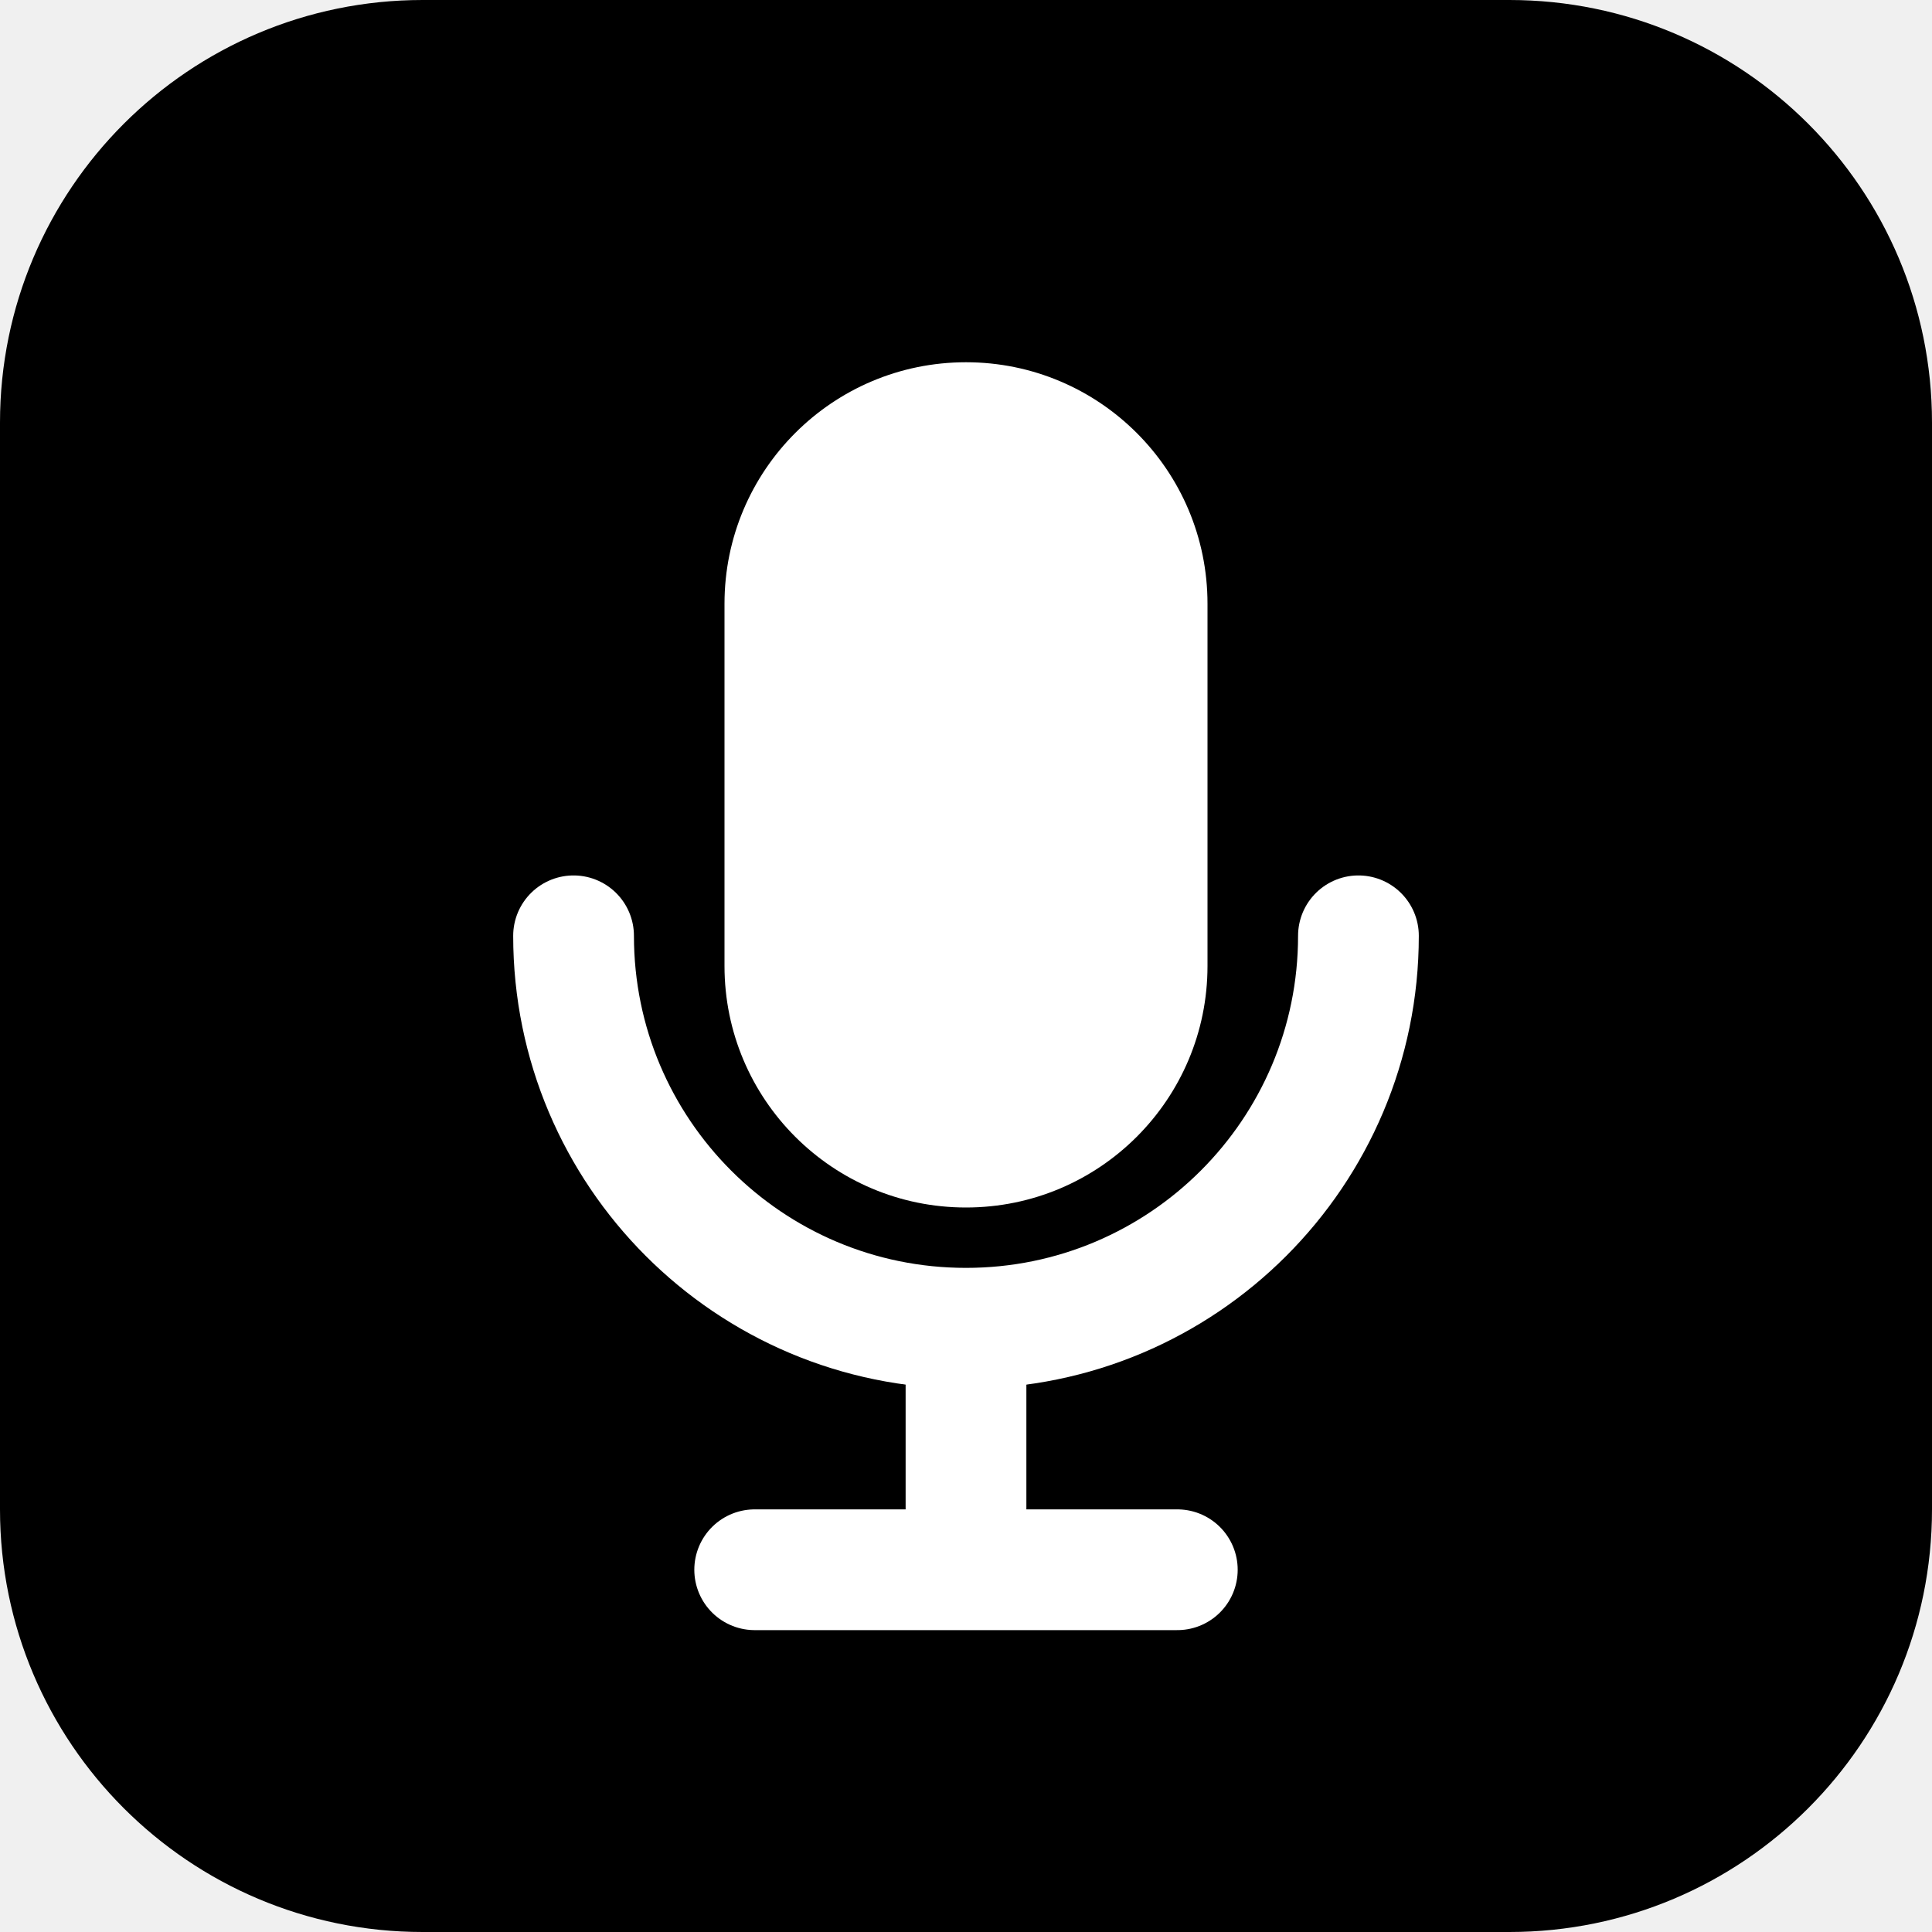
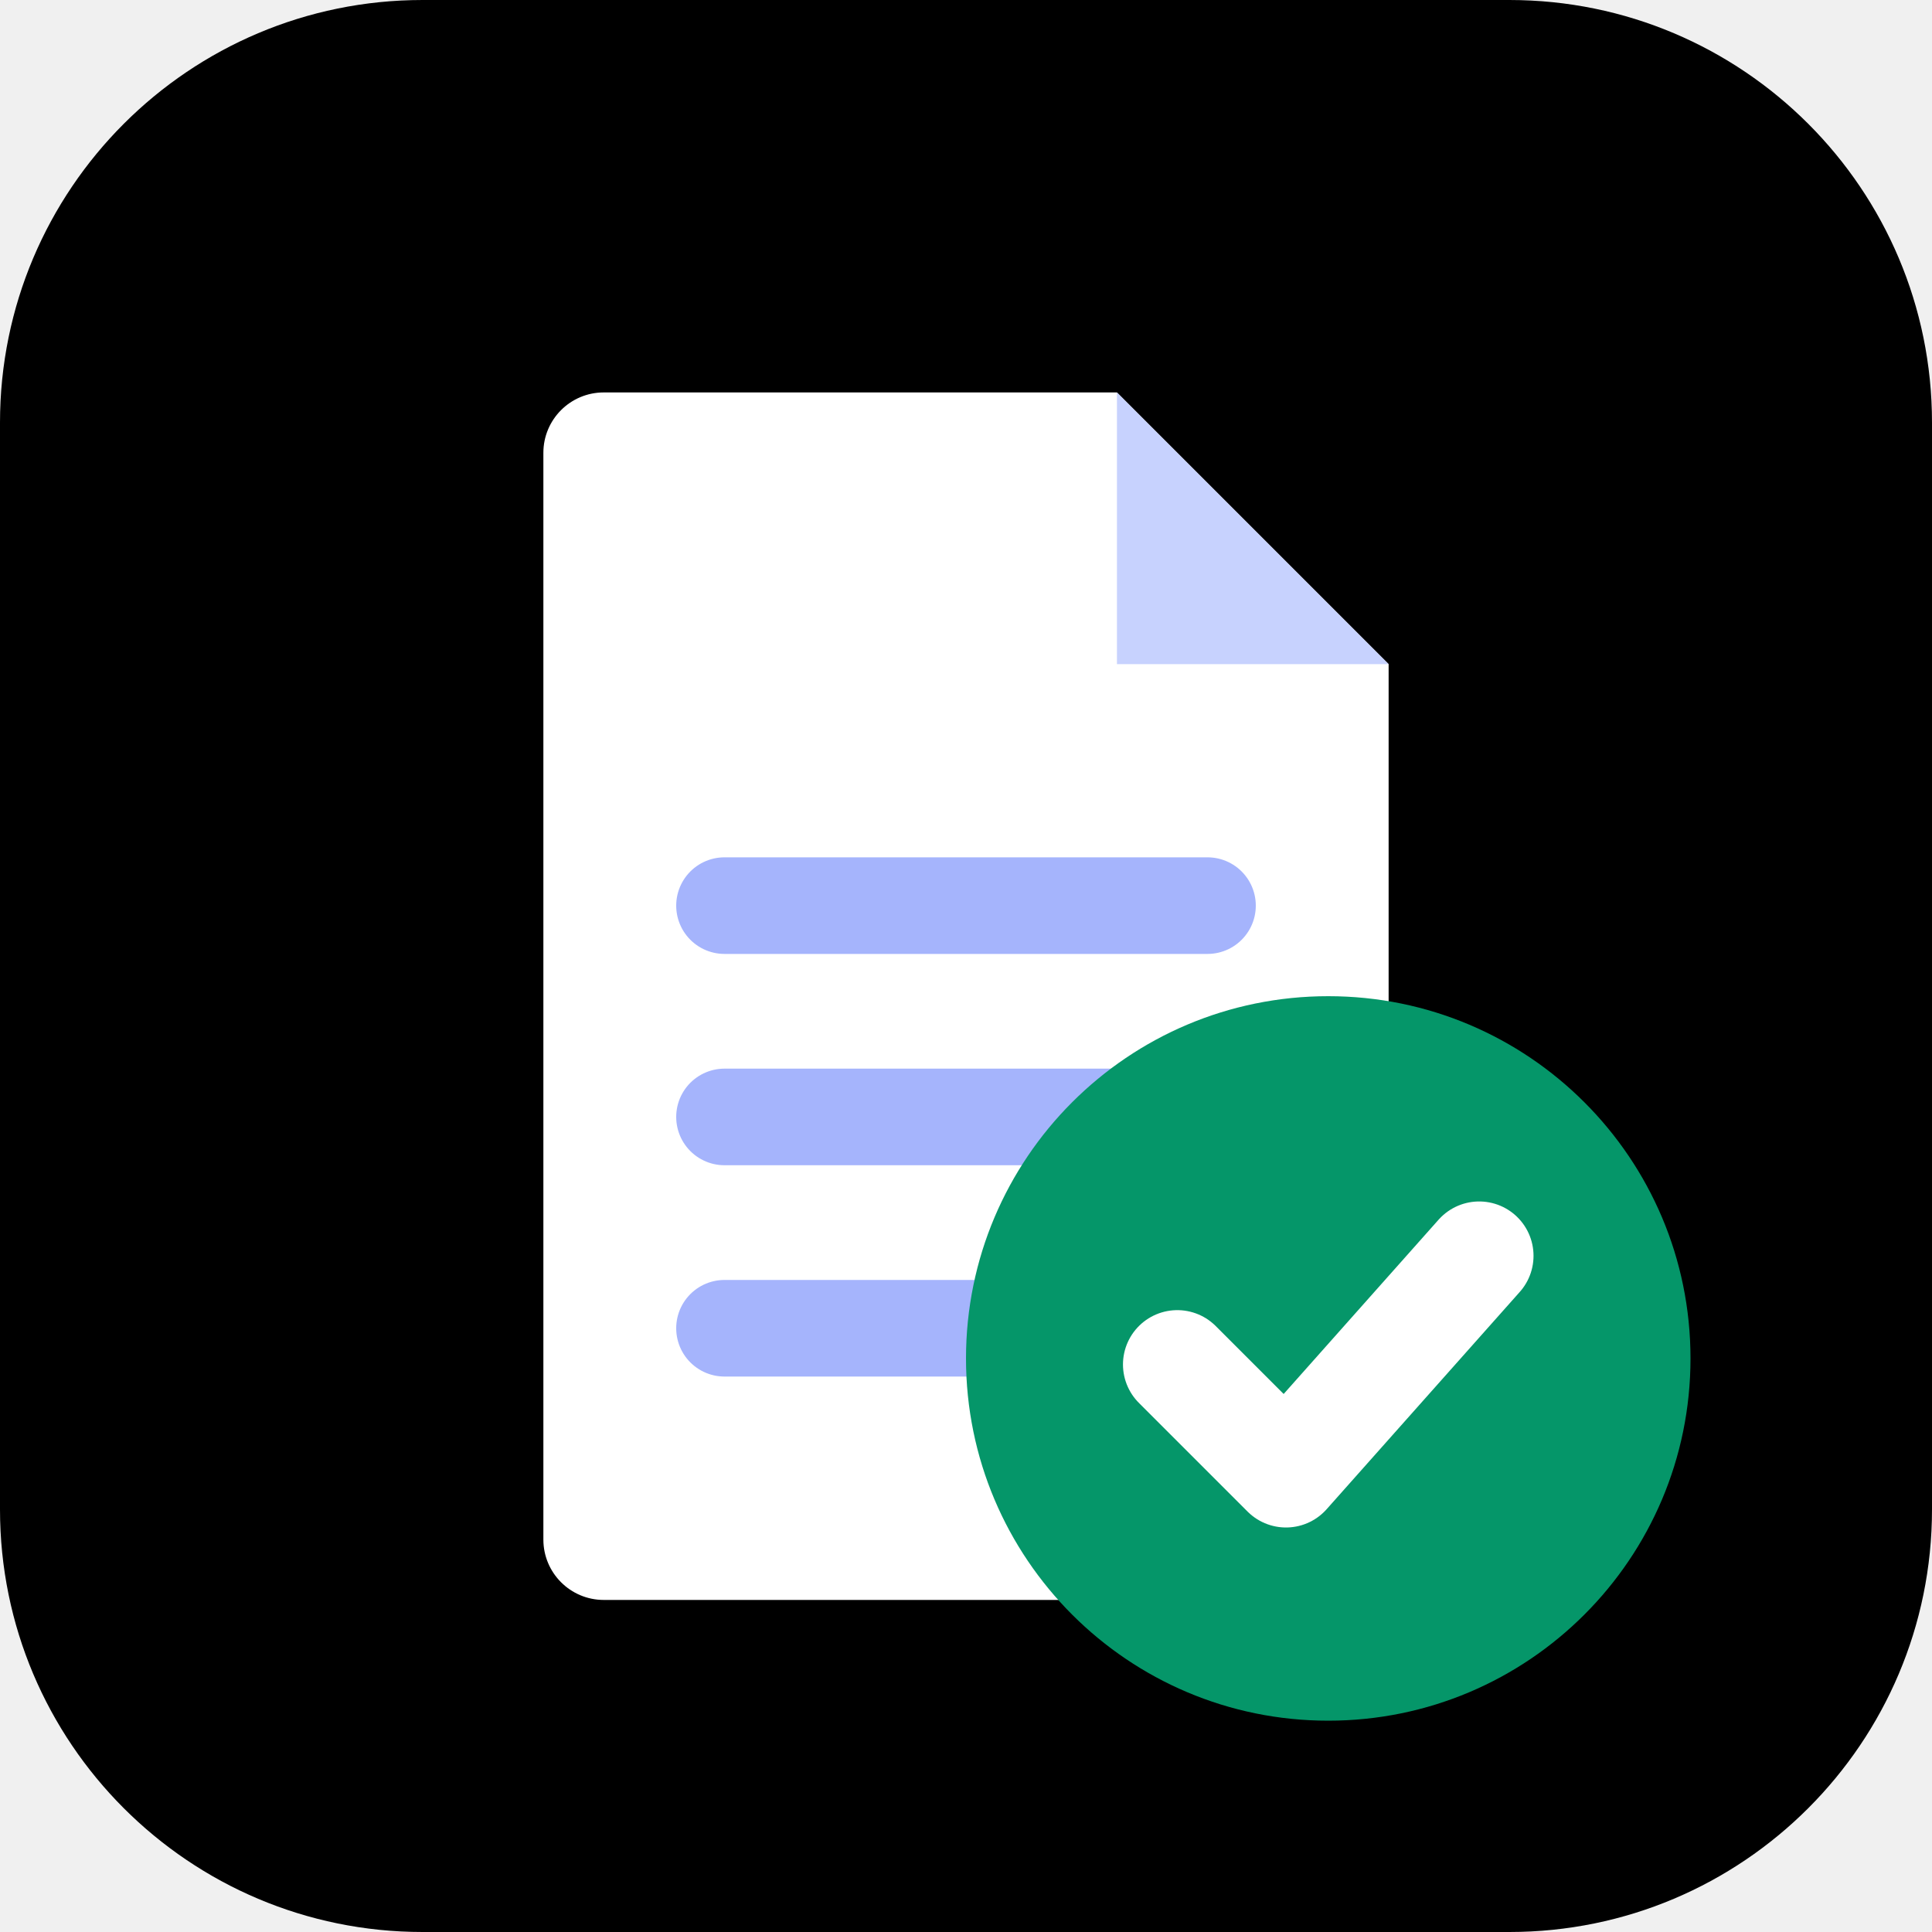
<svg xmlns="http://www.w3.org/2000/svg" viewBox="0 0 32 32">
  <rect width="32" height="32" rx="7" fill="oklch(0.5 0.18 265)" />
-   <path d="M16 6a4 4 0 0 1 4 4v6a4 4 0 1 1-8 0v-6a4 4 0 0 1 4-4z" fill="white" />
-   <path d="M9.5 15.5a6.5 6.5 0 0 0 13 0" fill="none" stroke="white" stroke-width="2" stroke-linecap="round" />
-   <path d="M16 22.5V26M12.5 26h7" stroke="white" stroke-width="2" stroke-linecap="round" />
+   <path d="M10 6.5h8.5L23 11v14.5a1 1 0 0 1-1 1H10a1 1 0 0 1-1-1v-18a1 1 0 0 1 1-1z" fill="white" />
+   <path d="M18.5 6.5V11H23z" fill="#c7d2fe" />
+   <path d="M12 15h8M12 18.5h8M12 22h5" stroke="#a5b4fc" stroke-width="1.6" stroke-linecap="round" />
+   <circle cx="22" cy="22.5" r="6" fill="#059669" />
+   <path d="M19.5 22.6l1.8 1.8 3.2-3.6" fill="none" stroke="white" stroke-width="1.8" stroke-linecap="round" stroke-linejoin="round" />
</svg>
